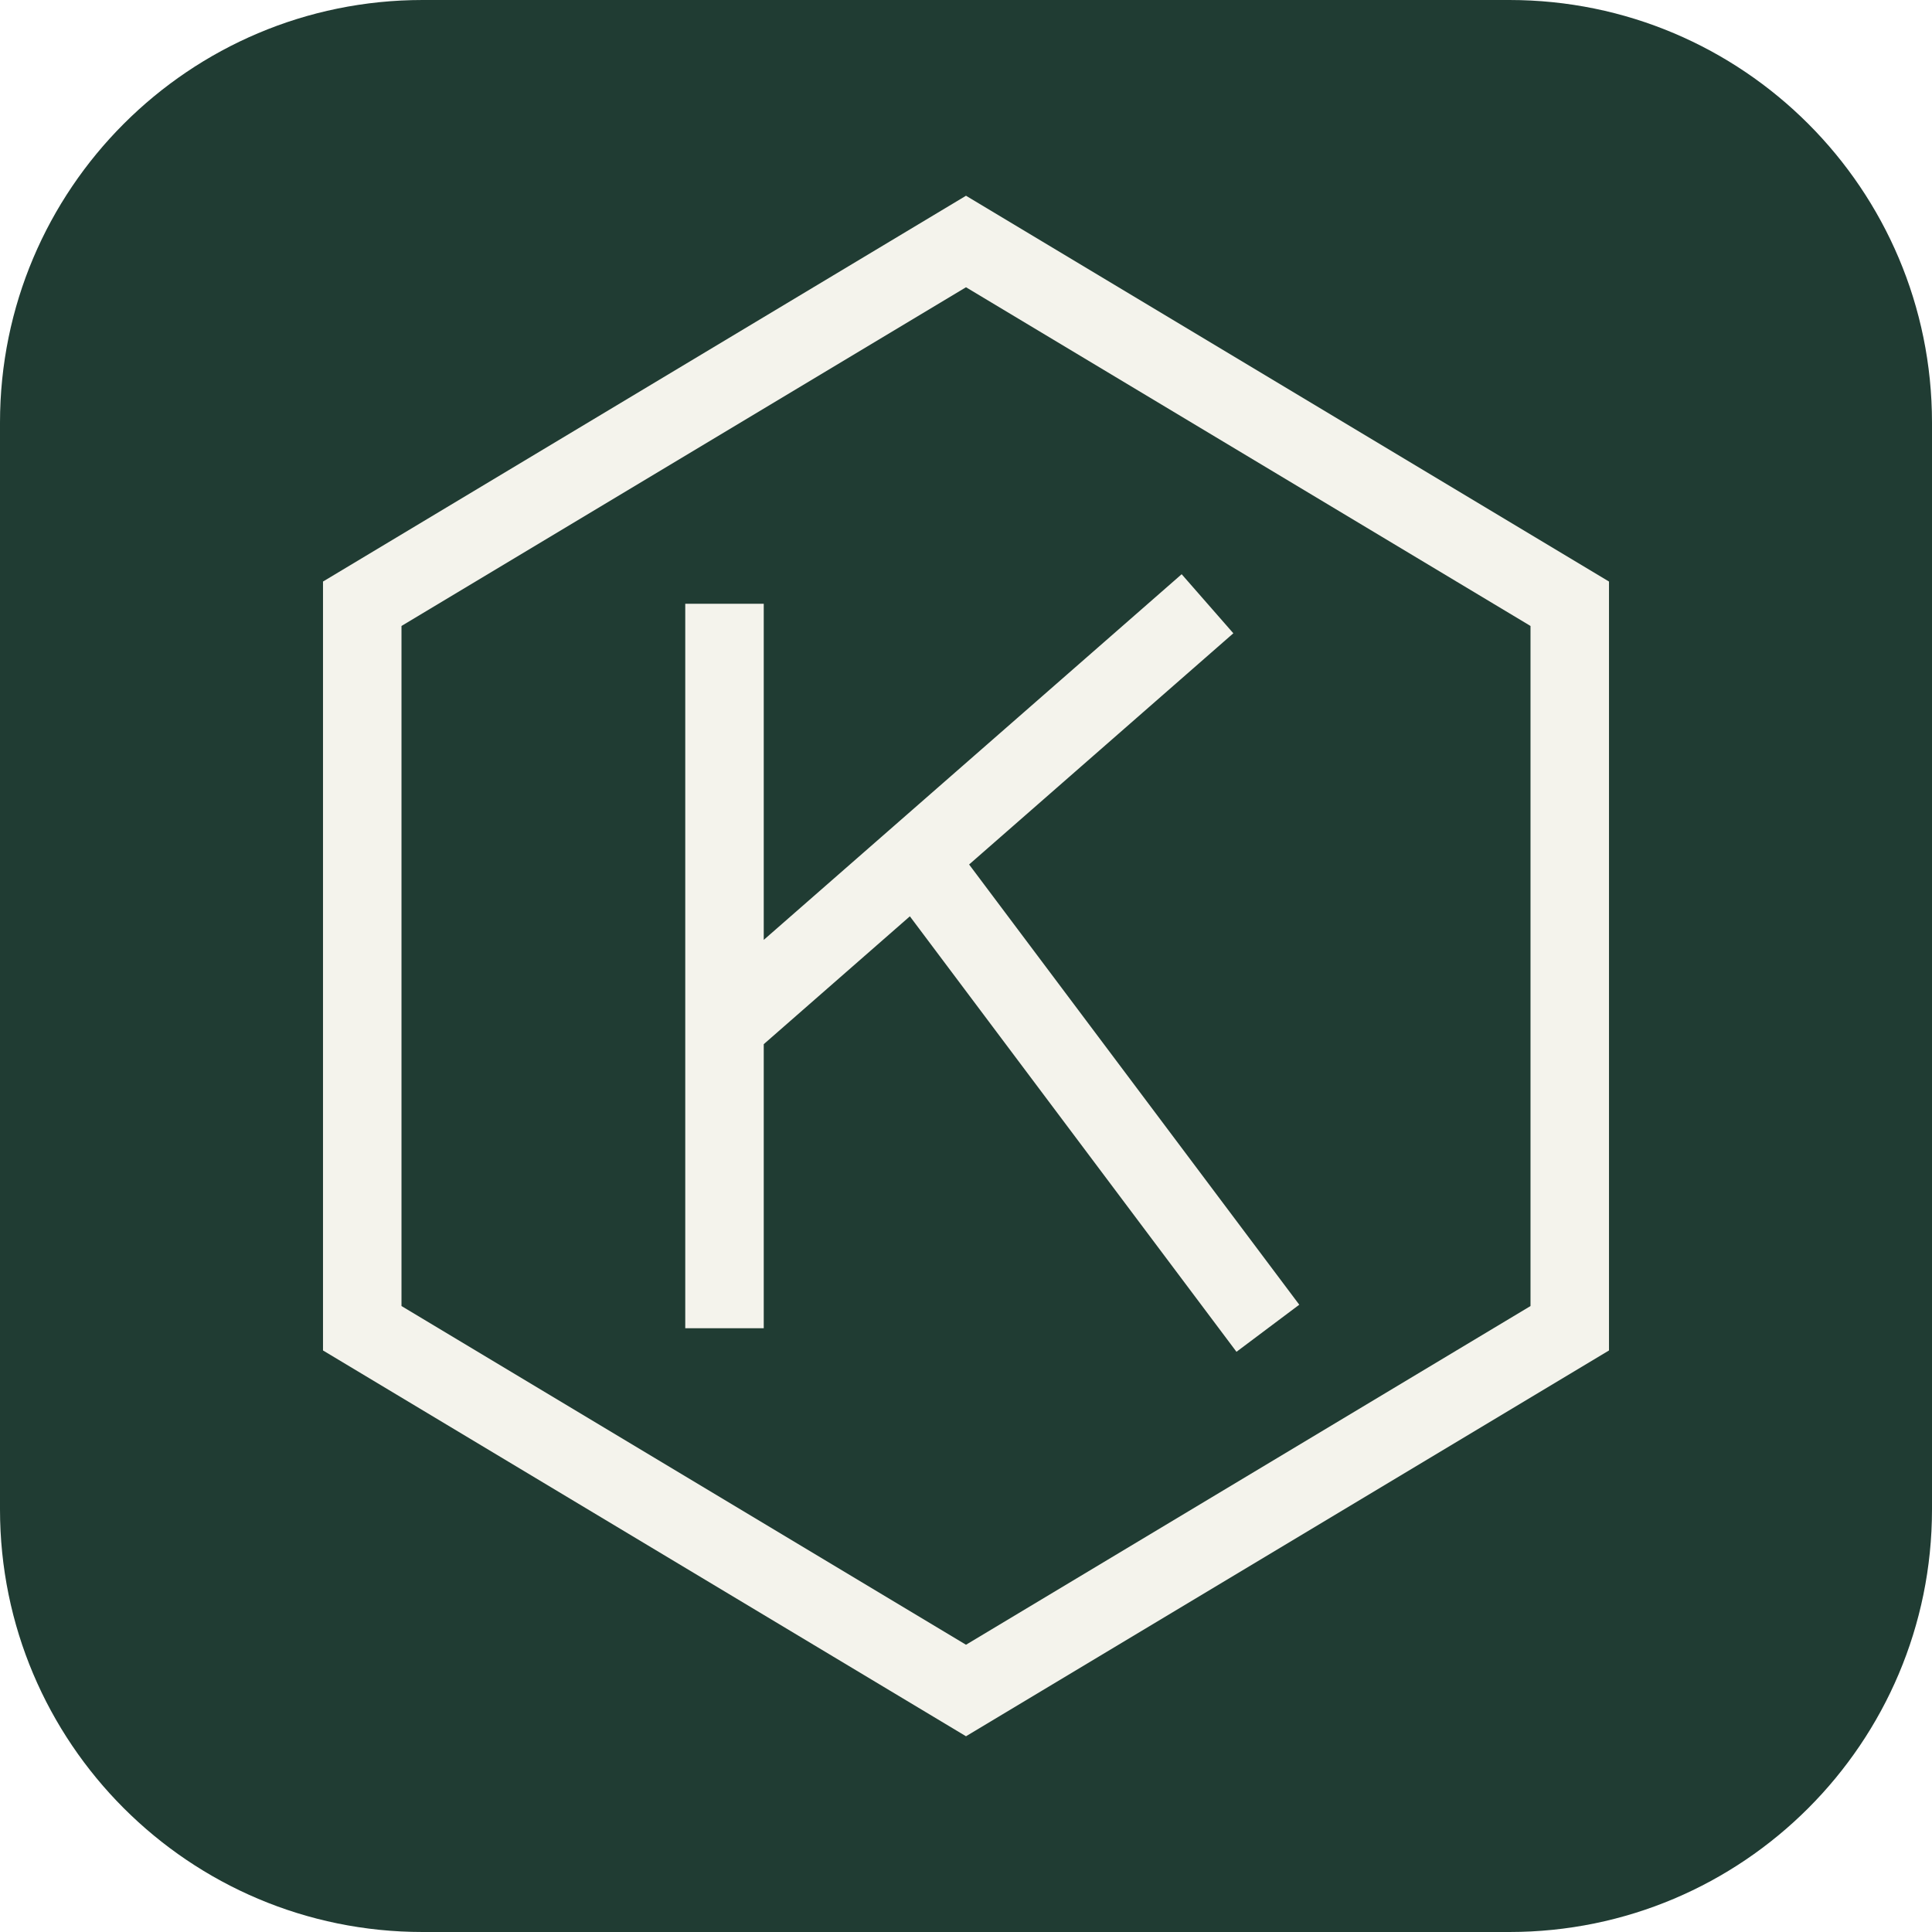
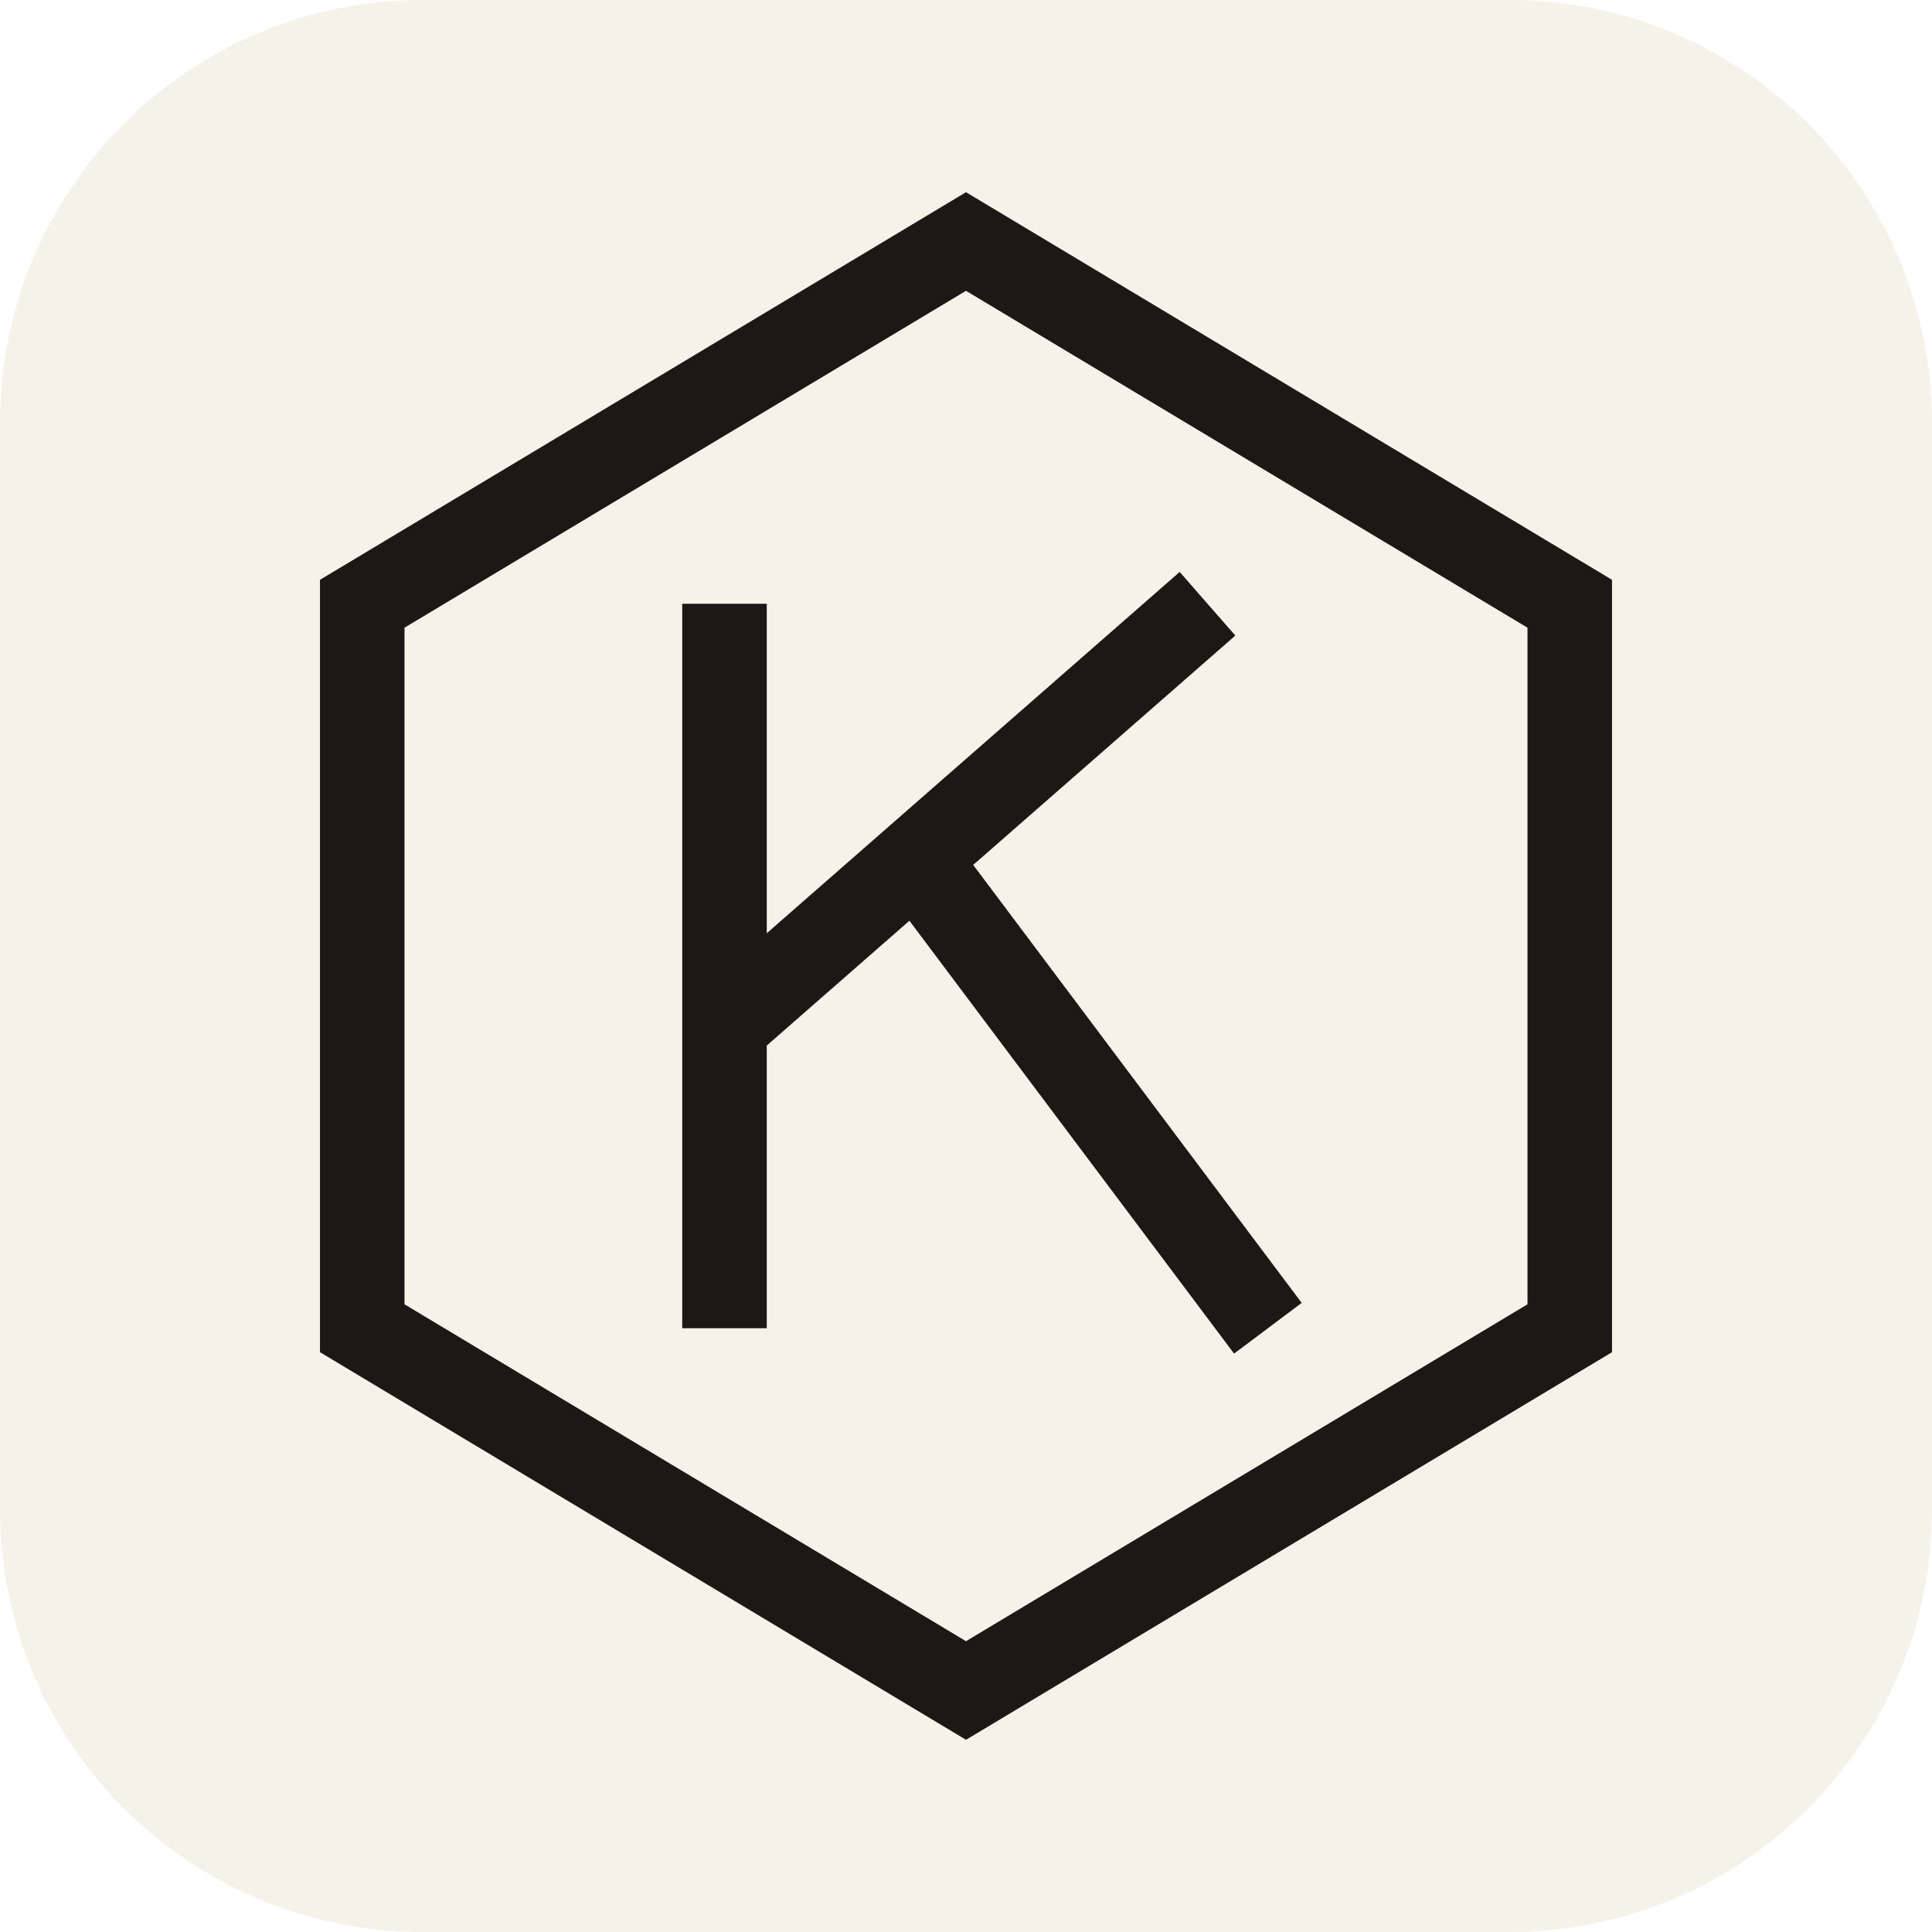
<svg xmlns="http://www.w3.org/2000/svg" viewBox="0 0 32 32">
-   <rect width="32" height="32" rx="7" fill="#203c33" />
-   <g fill="none" stroke="#f4f3ec" stroke-width="1.3">
+   <rect width="32" height="32" rx="7" fill="#f5f2ea" />
+   <g fill="none" stroke="#1b1916" stroke-width="1.4">
    <path d="m16 4 10 6v12l-10 6-10-6V10Z" />
    <path d="M12 10v12m8-12-8 7m3-3 6 8" />
  </g>
</svg>
